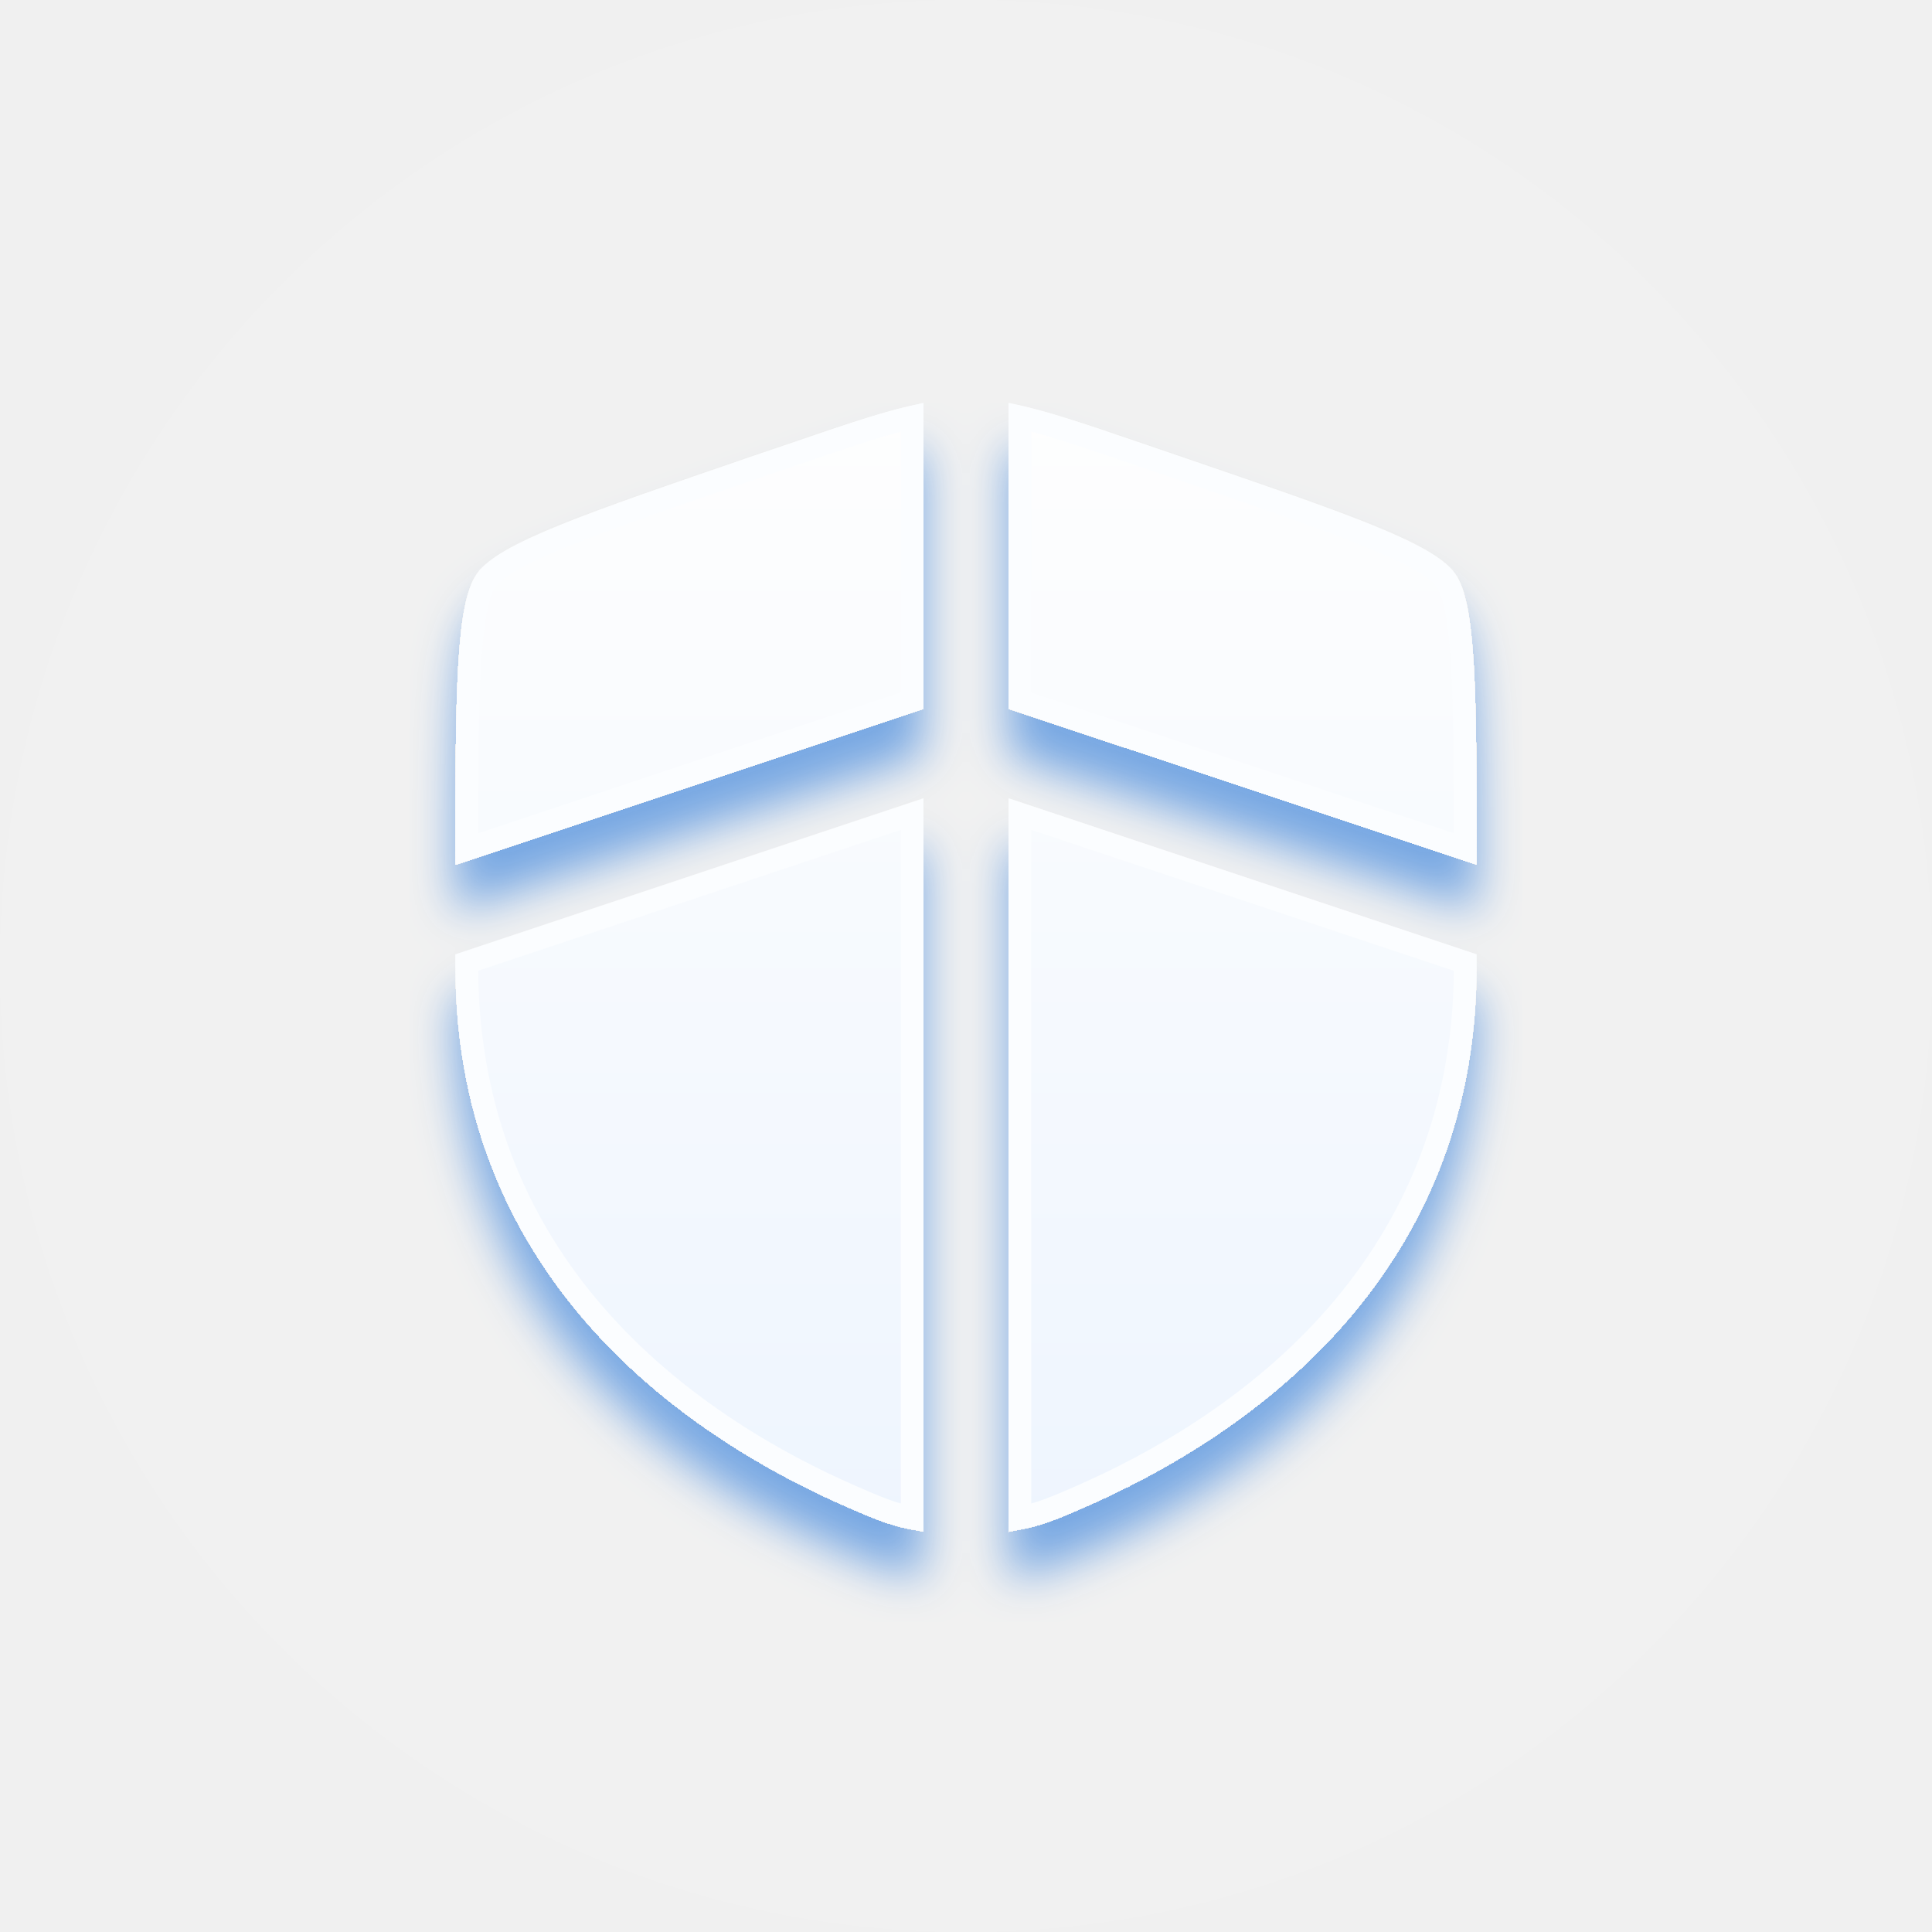
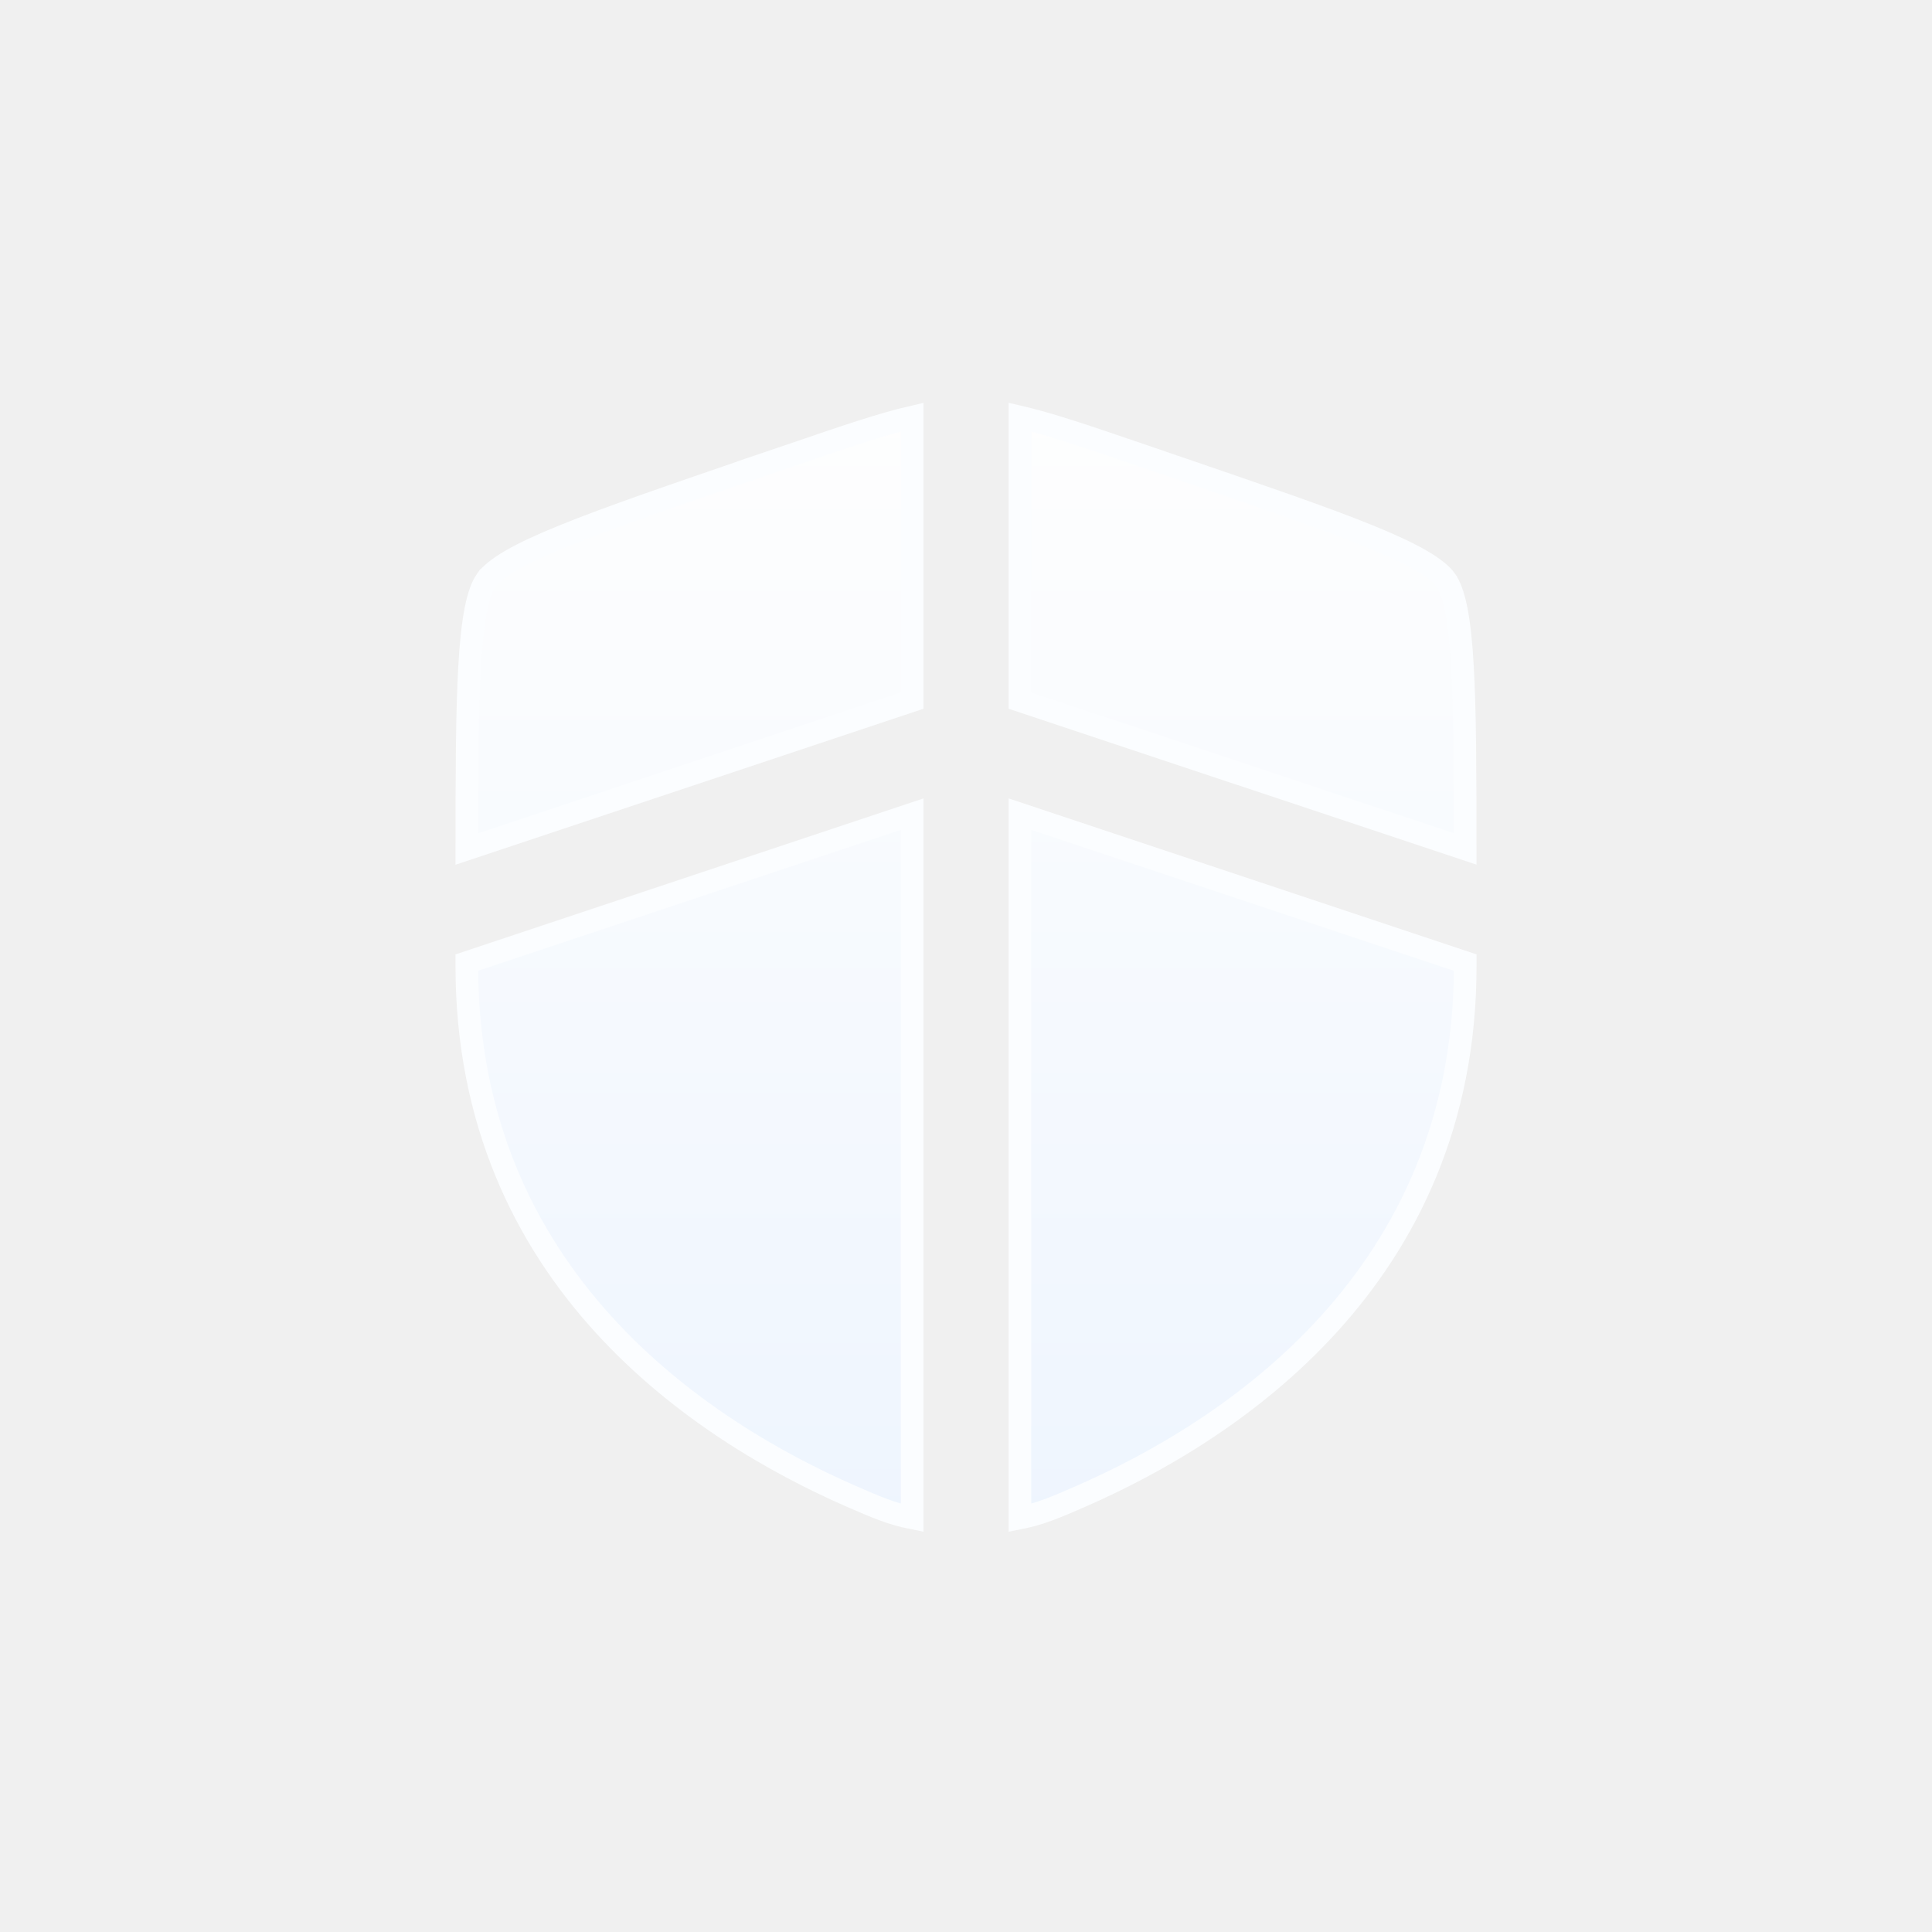
<svg xmlns="http://www.w3.org/2000/svg" width="48" height="48" viewBox="0 0 48 48" fill="none">
-   <rect width="48" height="48" rx="24" fill="white" fill-opacity="0.1" />
-   <g filter="url(#filter0_d_305_8597)">
-     <path d="M22.944 10.017C22.09 10.176 21.086 10.52 19.544 11.049L18.737 11.323C14.499 12.775 12.38 13.5 11.849 14.258C11.328 14.999 11.316 17.172 11.316 21.485L22.944 17.609V10.017ZM22.944 19.836L11.316 23.712V23.995C11.316 31.942 17.291 35.798 21.04 37.435C21.759 37.75 22.224 37.953 22.944 38.044V19.836ZM25.058 38.045V19.836L36.685 23.712V23.995C36.685 31.942 30.711 35.798 26.962 37.435C26.243 37.75 25.778 37.954 25.058 38.045ZM25.058 17.609V10.016C25.912 10.175 26.916 10.519 28.457 11.047L29.265 11.323C33.503 12.774 35.621 13.498 36.153 14.257C36.674 14.998 36.685 17.171 36.685 21.482L25.058 17.609Z" fill="url(#paint0_linear_305_8597)" />
-     <path d="M36.403 23.915V23.995C36.403 31.767 30.568 35.552 26.85 37.177C26.249 37.44 25.848 37.612 25.34 37.713V20.227L36.403 23.915ZM22.662 37.712C22.154 37.612 21.753 37.439 21.152 37.177C17.434 35.552 11.598 31.767 11.598 23.995V23.915L22.662 20.227V37.712ZM22.662 17.405L11.598 21.094C11.598 19.13 11.605 17.642 11.668 16.549C11.702 15.967 11.752 15.505 11.822 15.148C11.894 14.787 11.982 14.558 12.079 14.42H12.08C12.178 14.28 12.368 14.117 12.695 13.927C13.018 13.739 13.451 13.538 14.009 13.312C15.125 12.858 16.706 12.317 18.828 11.59L18.827 11.589L19.635 11.315H19.636C20.984 10.853 21.901 10.539 22.662 10.363V17.405ZM25.34 10.362C25.882 10.488 26.504 10.683 27.304 10.952L28.366 11.313L29.174 11.59C31.296 12.316 32.877 12.857 33.993 13.31C34.551 13.537 34.984 13.738 35.307 13.926C35.633 14.116 35.824 14.278 35.922 14.418V14.419C36.019 14.557 36.108 14.786 36.18 15.146C36.25 15.503 36.299 15.965 36.333 16.547C36.396 17.64 36.402 19.127 36.402 21.091L25.34 17.405V10.362Z" stroke="#FBFDFF" stroke-width="0.563" />
-   </g>
+   <path d="M36.403 23.915V23.995C36.403 31.767 30.568 35.552 26.85 37.177C26.249 37.44 25.848 37.612 25.34 37.713V20.227L36.403 23.915ZM22.662 37.712C22.154 37.612 21.753 37.439 21.152 37.177C17.434 35.552 11.598 31.767 11.598 23.995V23.915L22.662 20.227V37.712ZM22.662 17.405L11.598 21.094C11.598 19.13 11.605 17.642 11.668 16.549C11.702 15.967 11.752 15.505 11.822 15.148C11.894 14.787 11.982 14.558 12.079 14.42H12.08C12.178 14.28 12.368 14.117 12.695 13.927C13.018 13.739 13.451 13.538 14.009 13.312C15.125 12.858 16.706 12.317 18.828 11.59L18.827 11.589L19.635 11.315H19.636C20.984 10.853 21.901 10.539 22.662 10.363V17.405ZM25.34 10.362C25.882 10.488 26.504 10.683 27.304 10.952L28.366 11.313L29.174 11.59C31.296 12.316 32.877 12.857 33.993 13.31C34.551 13.537 34.984 13.738 35.307 13.926C35.633 14.116 35.824 14.278 35.922 14.418V14.419C36.019 14.557 36.108 14.786 36.18 15.146C36.25 15.503 36.299 15.965 36.333 16.547C36.396 17.64 36.402 19.127 36.402 21.091L25.34 17.405V10.362Z" fill="url(#paint0_linear_364_11711)" stroke="#FBFDFF" stroke-width="0.563" />
  <defs>
-     <filter id="filter0_d_305_8597" x="10.19" y="10.016" width="27.623" height="30.283" filterUnits="userSpaceOnUse" color-interpolation-filters="sRGB">
-       <feFlood flood-opacity="0" result="BackgroundImageFix" />
-       <feColorMatrix in="SourceAlpha" type="matrix" values="0 0 0 0 0 0 0 0 0 0 0 0 0 0 0 0 0 0 127 0" result="hardAlpha" />
-       <feOffset dy="1.127" />
-       <feGaussianBlur stdDeviation="0.563" />
-       <feComposite in2="hardAlpha" operator="out" />
-       <feColorMatrix type="matrix" values="0 0 0 0 0.471 0 0 0 0 0.659 0 0 0 0 0.89 0 0 0 1 0" />
-       <feBlend mode="normal" in2="BackgroundImageFix" result="effect1_dropShadow_305_8597" />
-       <feBlend mode="normal" in="SourceGraphic" in2="effect1_dropShadow_305_8597" result="shape" />
-     </filter>
-     <linearGradient id="paint0_linear_305_8597" x1="24.001" y1="10.016" x2="24.001" y2="38.045" gradientUnits="userSpaceOnUse">
+     <linearGradient id="paint0_linear_364_11711" x1="24.001" y1="10.016" x2="24.001" y2="38.045" gradientUnits="userSpaceOnUse">
      <stop stop-color="#FEFEFE" />
      <stop offset="1" stop-color="#EEF5FE" />
    </linearGradient>
  </defs>
</svg>
